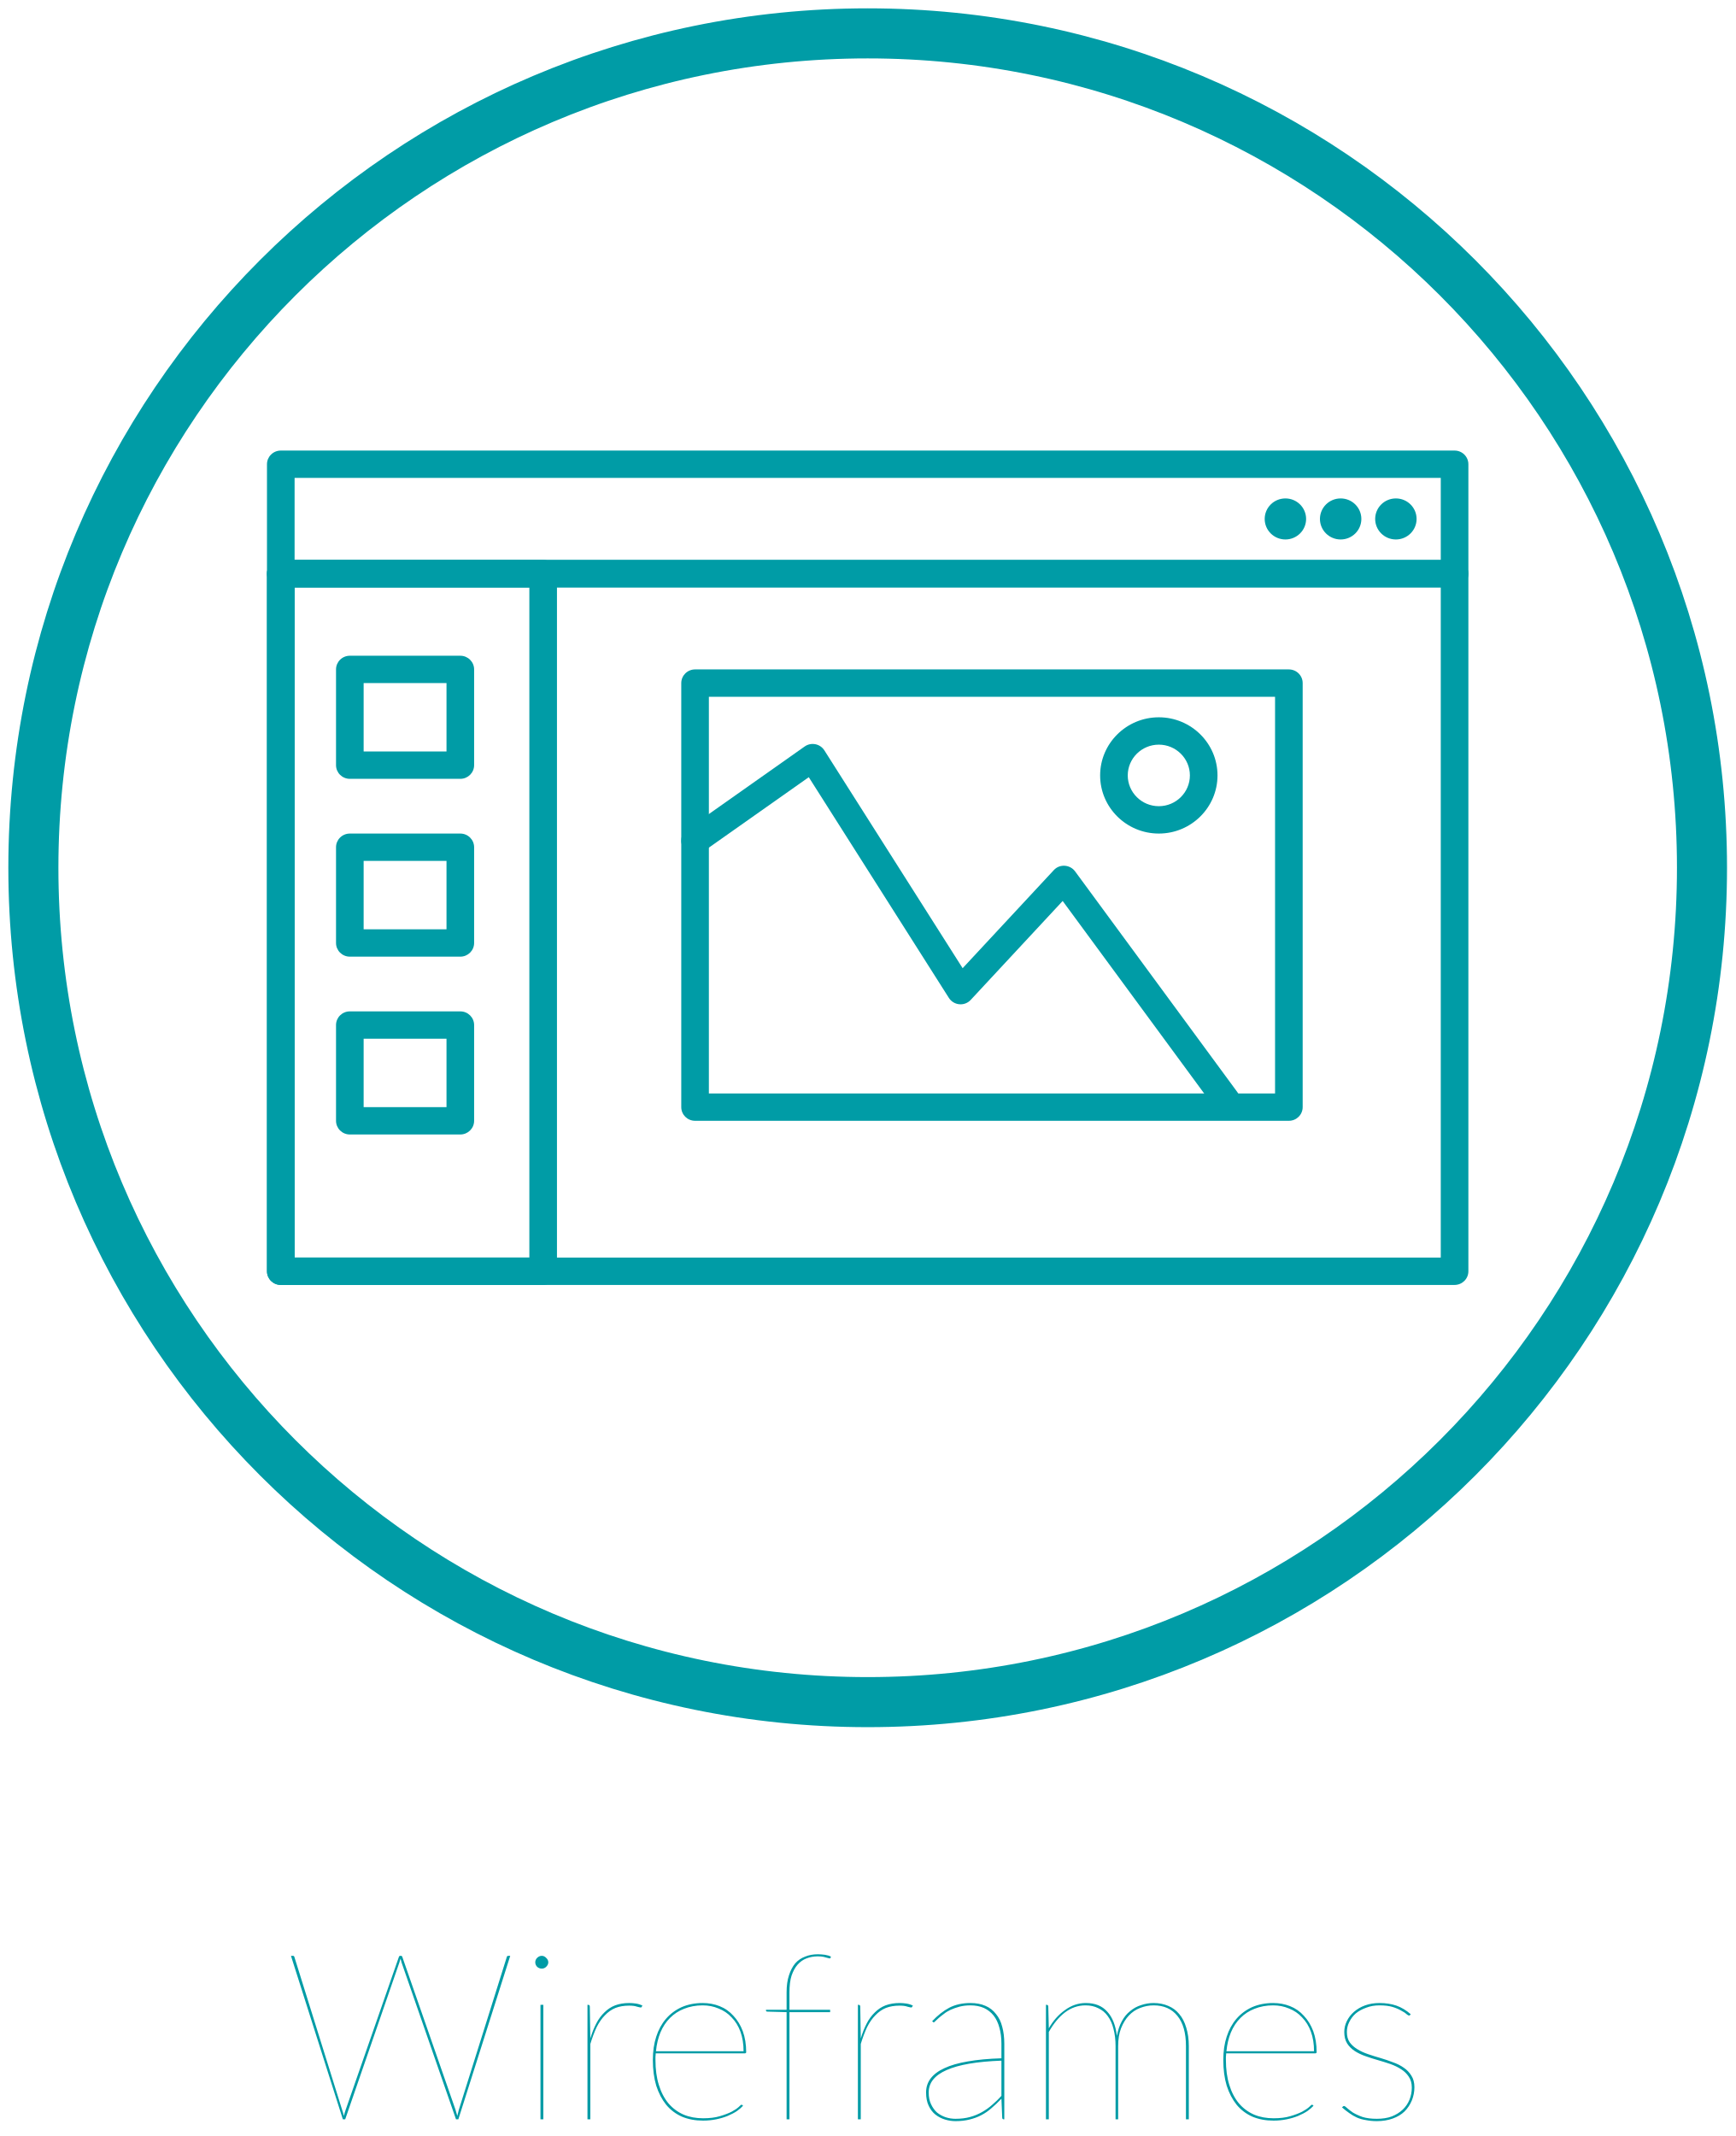
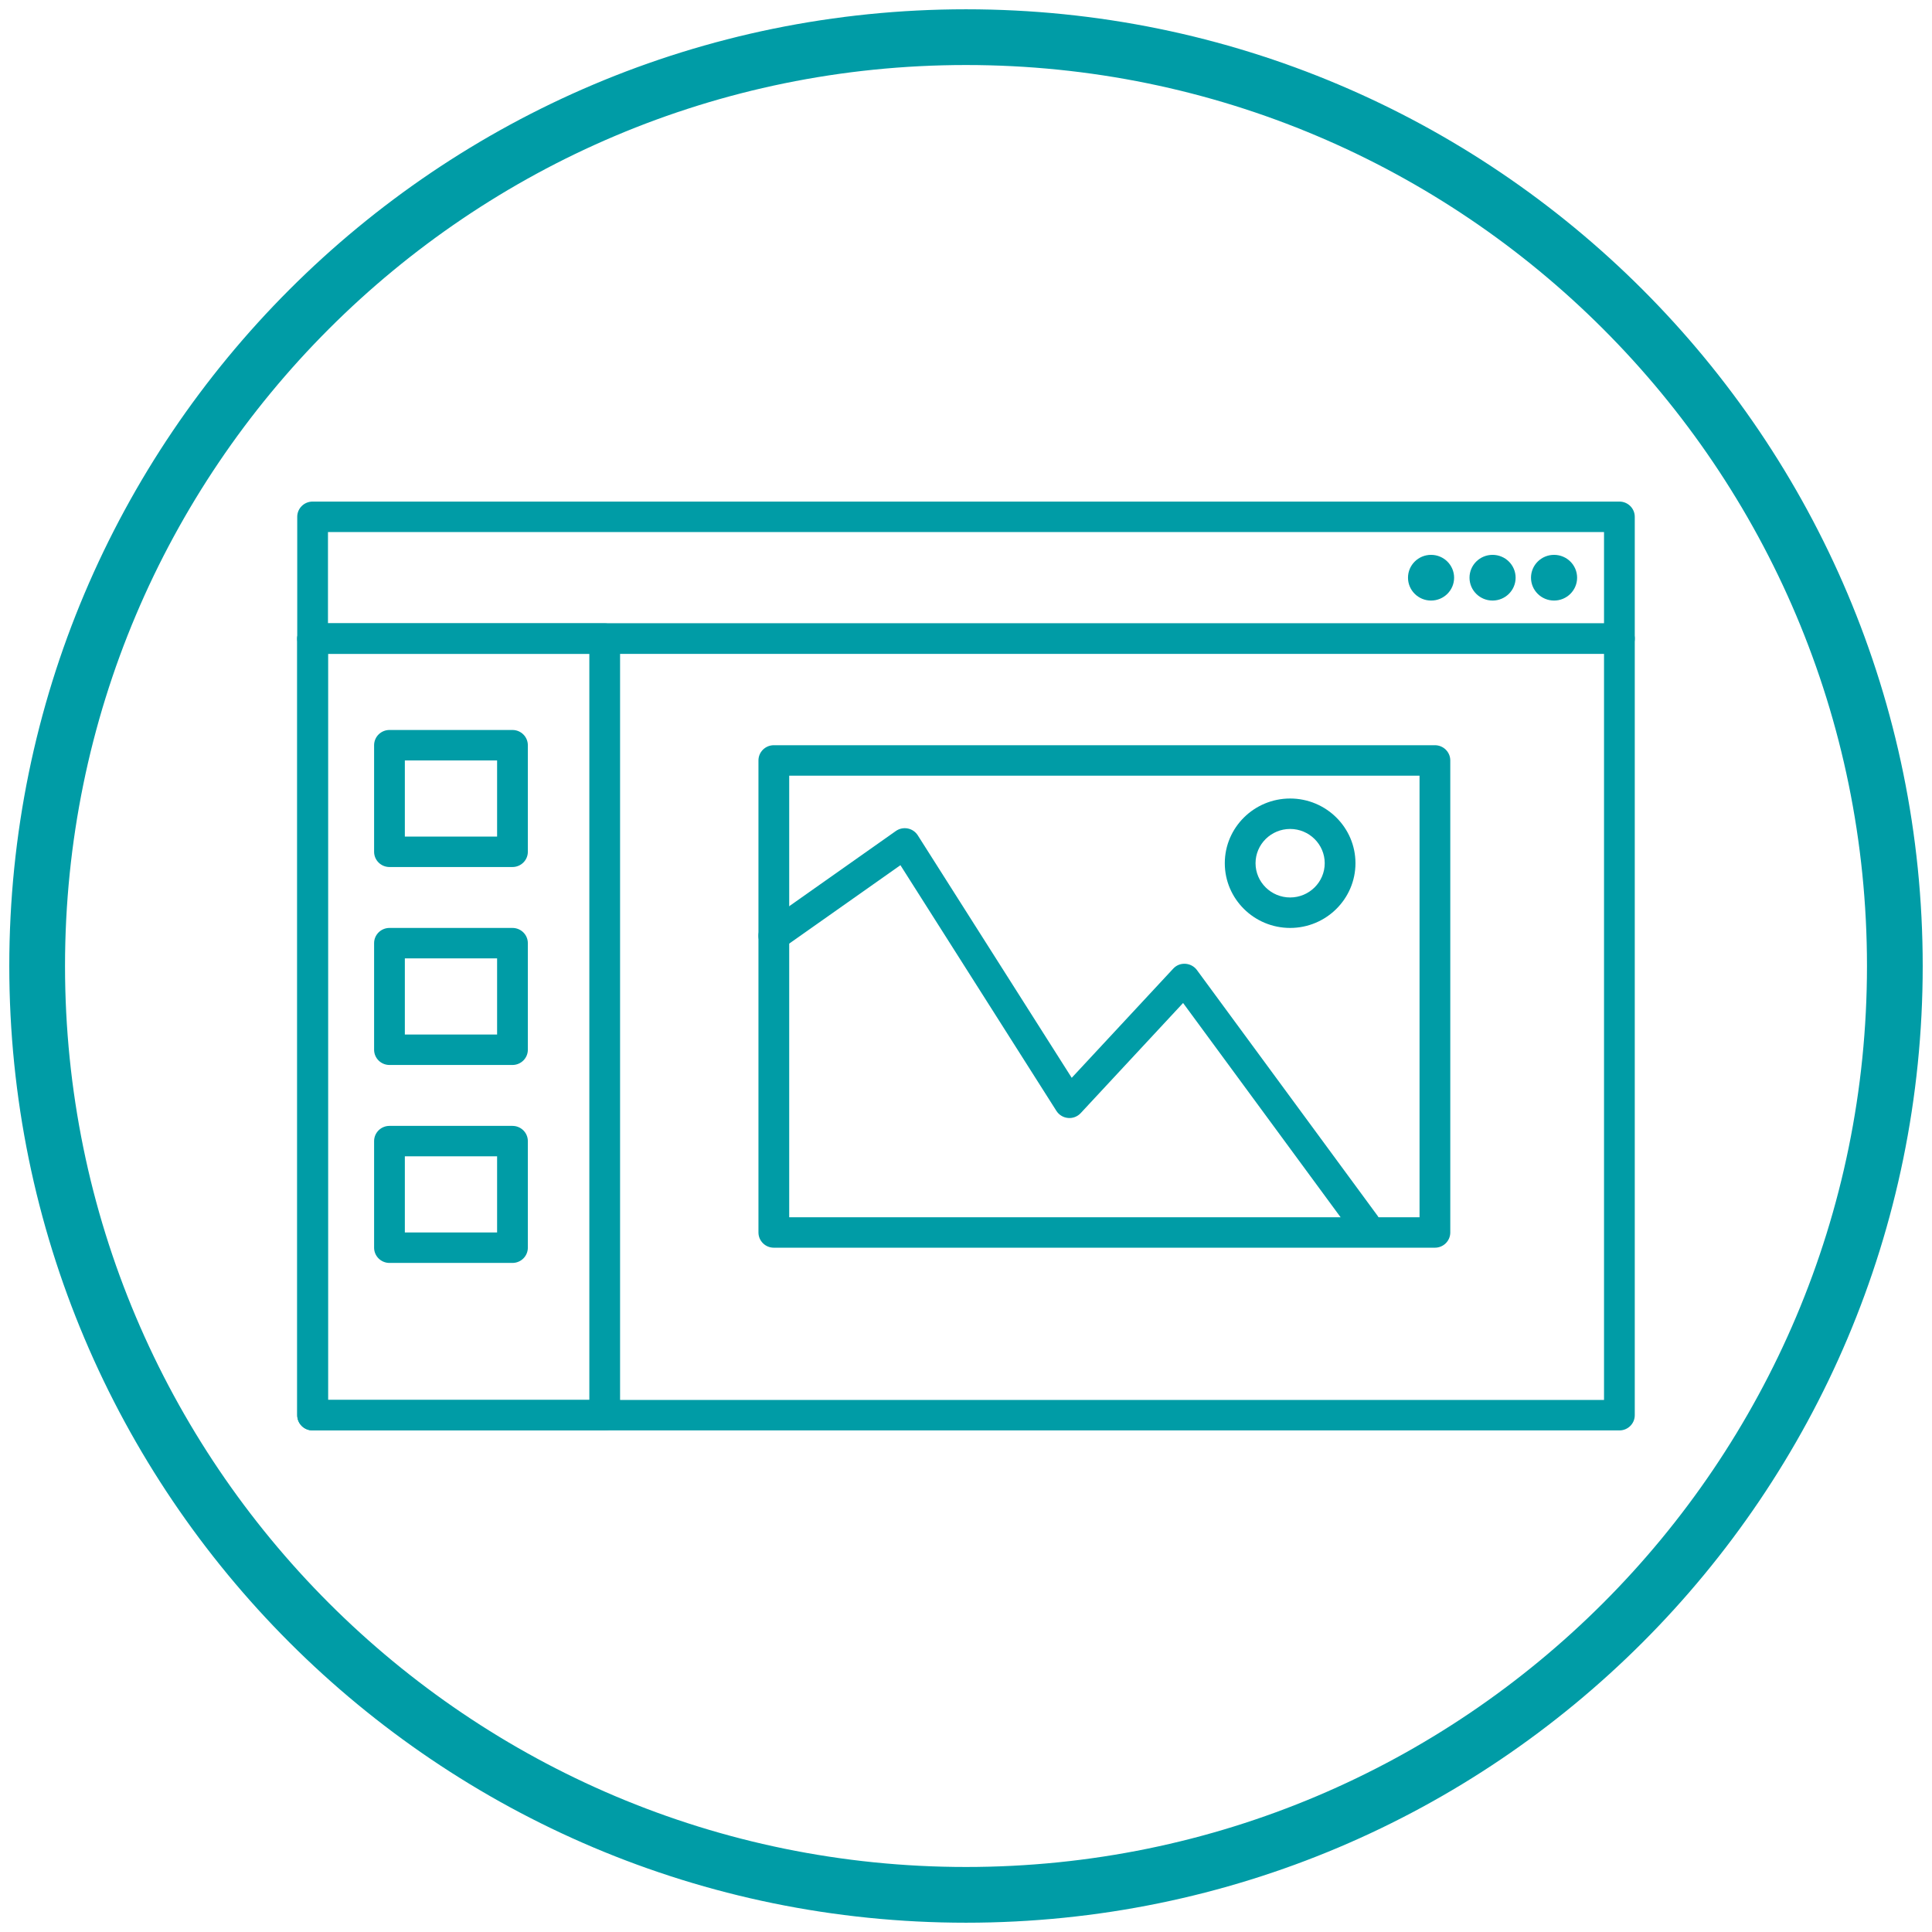
- <svg xmlns="http://www.w3.org/2000/svg" width="104px" height="128px" viewBox="0 0 104 128" version="1.1">
+ <svg xmlns="http://www.w3.org/2000/svg" width="104px" height="104px" viewBox="0 0 104 104" version="1.1">
  <defs />
  <g id="icons" stroke="none" stroke-width="1" fill="none" fill-rule="evenodd">
    <g id="wireframing_a" transform="translate(2, 2)">
      <g id="Wireframe">
        <g id="Group" transform="translate(14, 25)" fill="#009CA6">
          <path d="M71.172,8.197 L0.828,8.197 C0.371,8.197 0,7.83 0,7.377 L0,0.82 C0,0.367 0.371,0 0.828,0 L71.172,0 C71.63,0 72,0.367 72,0.82 L72,7.377 C72,7.83 71.63,8.197 71.172,8.197 L71.172,8.197 Z M1.655,6.557 L70.345,6.557 L70.345,1.639 L1.655,1.639 L1.655,6.557 L1.655,6.557 Z" id="Shape" />
          <path d="M71.172,50 L0.828,50 C0.371,50 0,49.634 0,49.18 L0,7.377 C0,6.925 0.371,6.557 0.828,6.557 L71.172,6.557 C71.63,6.557 72,6.925 72,7.377 L72,49.18 C72,49.634 71.63,50 71.172,50 L71.172,50 Z M1.655,48.361 L70.345,48.361 L70.345,8.197 L1.655,8.197 L1.655,48.361 L1.655,48.361 Z" id="Shape" />
          <ellipse id="Oval" cx="61.034" cy="4.098" rx="1.241" ry="1.23" />
          <ellipse id="Oval" cx="64.345" cy="4.098" rx="1.241" ry="1.23" />
          <ellipse id="Oval" cx="67.655" cy="4.098" rx="1.241" ry="1.23" />
          <path d="M16.552,50 L0.828,50 C0.371,50 0,49.634 0,49.18 L0,7.377 C0,6.925 0.371,6.557 0.828,6.557 L16.552,6.557 C17.009,6.557 17.379,6.925 17.379,7.377 L17.379,49.18 C17.379,49.634 17.009,50 16.552,50 L16.552,50 Z M1.655,48.361 L15.724,48.361 L15.724,8.197 L1.655,8.197 L1.655,48.361 L1.655,48.361 Z" id="Shape" />
          <path d="M11.586,19.672 L4.966,19.672 C4.509,19.672 4.138,19.305 4.138,18.852 L4.138,13.115 C4.138,12.662 4.509,12.295 4.966,12.295 L11.586,12.295 C12.043,12.295 12.414,12.662 12.414,13.115 L12.414,18.852 C12.414,19.305 12.043,19.672 11.586,19.672 L11.586,19.672 Z M5.793,18.033 L10.759,18.033 L10.759,13.934 L5.793,13.934 L5.793,18.033 L5.793,18.033 Z" id="Shape" />
          <path d="M11.586,30.328 L4.966,30.328 C4.509,30.328 4.138,29.961 4.138,29.508 L4.138,23.77 C4.138,23.318 4.509,22.951 4.966,22.951 L11.586,22.951 C12.043,22.951 12.414,23.318 12.414,23.77 L12.414,29.508 C12.414,29.961 12.043,30.328 11.586,30.328 L11.586,30.328 Z M5.793,28.689 L10.759,28.689 L10.759,24.59 L5.793,24.59 L5.793,28.689 L5.793,28.689 Z" id="Shape" />
          <path d="M11.586,40.984 L4.966,40.984 C4.509,40.984 4.138,40.617 4.138,40.164 L4.138,34.426 C4.138,33.973 4.509,33.607 4.966,33.607 L11.586,33.607 C12.043,33.607 12.414,33.973 12.414,34.426 L12.414,40.164 C12.414,40.617 12.043,40.984 11.586,40.984 L11.586,40.984 Z M5.793,39.344 L10.759,39.344 L10.759,35.246 L5.793,35.246 L5.793,39.344 L5.793,39.344 Z" id="Shape" />
          <path d="M61.241,40.164 L25.655,40.164 C25.198,40.164 24.828,39.798 24.828,39.344 L24.828,13.934 C24.828,13.482 25.198,13.115 25.655,13.115 L61.241,13.115 C61.699,13.115 62.069,13.482 62.069,13.934 L62.069,39.344 C62.069,39.798 61.699,40.164 61.241,40.164 L61.241,40.164 Z M26.483,38.525 L60.414,38.525 L60.414,14.754 L26.483,14.754 L26.483,38.525 L26.483,38.525 Z" id="Shape" />
          <path d="M57.48,39.74 C57.223,39.74 56.973,39.623 56.81,39.403 L47.686,26.991 L42.175,32.919 C42.002,33.107 41.747,33.206 41.492,33.18 C41.234,33.157 41.004,33.016 40.866,32.799 L32.47,19.573 L26.135,24.04 C25.763,24.303 25.246,24.216 24.981,23.848 C24.716,23.48 24.803,22.968 25.174,22.705 L32.223,17.734 C32.408,17.602 32.642,17.554 32.863,17.597 C33.087,17.64 33.282,17.774 33.404,17.965 L41.691,31.019 L47.153,25.144 C47.32,24.963 47.548,24.866 47.809,24.881 C48.056,24.896 48.284,25.019 48.43,25.217 L58.149,38.438 C58.418,38.804 58.337,39.316 57.967,39.583 C57.819,39.689 57.649,39.74 57.48,39.74 L57.48,39.74 Z" id="Shape" />
          <path d="M53.448,22.951 C51.508,22.951 49.931,21.388 49.931,19.467 C49.931,17.547 51.508,15.984 53.448,15.984 C55.388,15.984 56.965,17.547 56.965,19.467 C56.965,21.388 55.388,22.951 53.448,22.951 L53.448,22.951 Z M53.448,17.623 C52.422,17.623 51.586,18.45 51.586,19.467 C51.586,20.484 52.422,21.311 53.448,21.311 C54.474,21.311 55.31,20.484 55.31,19.467 C55.31,18.45 54.474,17.623 53.448,17.623 L53.448,17.623 Z" id="Shape" />
        </g>
        <circle id="Oval-43-Copy-7" stroke="#009CA6" stroke-width="3" cx="50" cy="50" r="50" />
      </g>
-       <text id="Wireframes" font-family="Lato" font-size="14" font-weight="260" fill="#009CA6">
-         <tspan x="15" y="125">Wireframes</tspan>
-       </text>
    </g>
  </g>
</svg>
